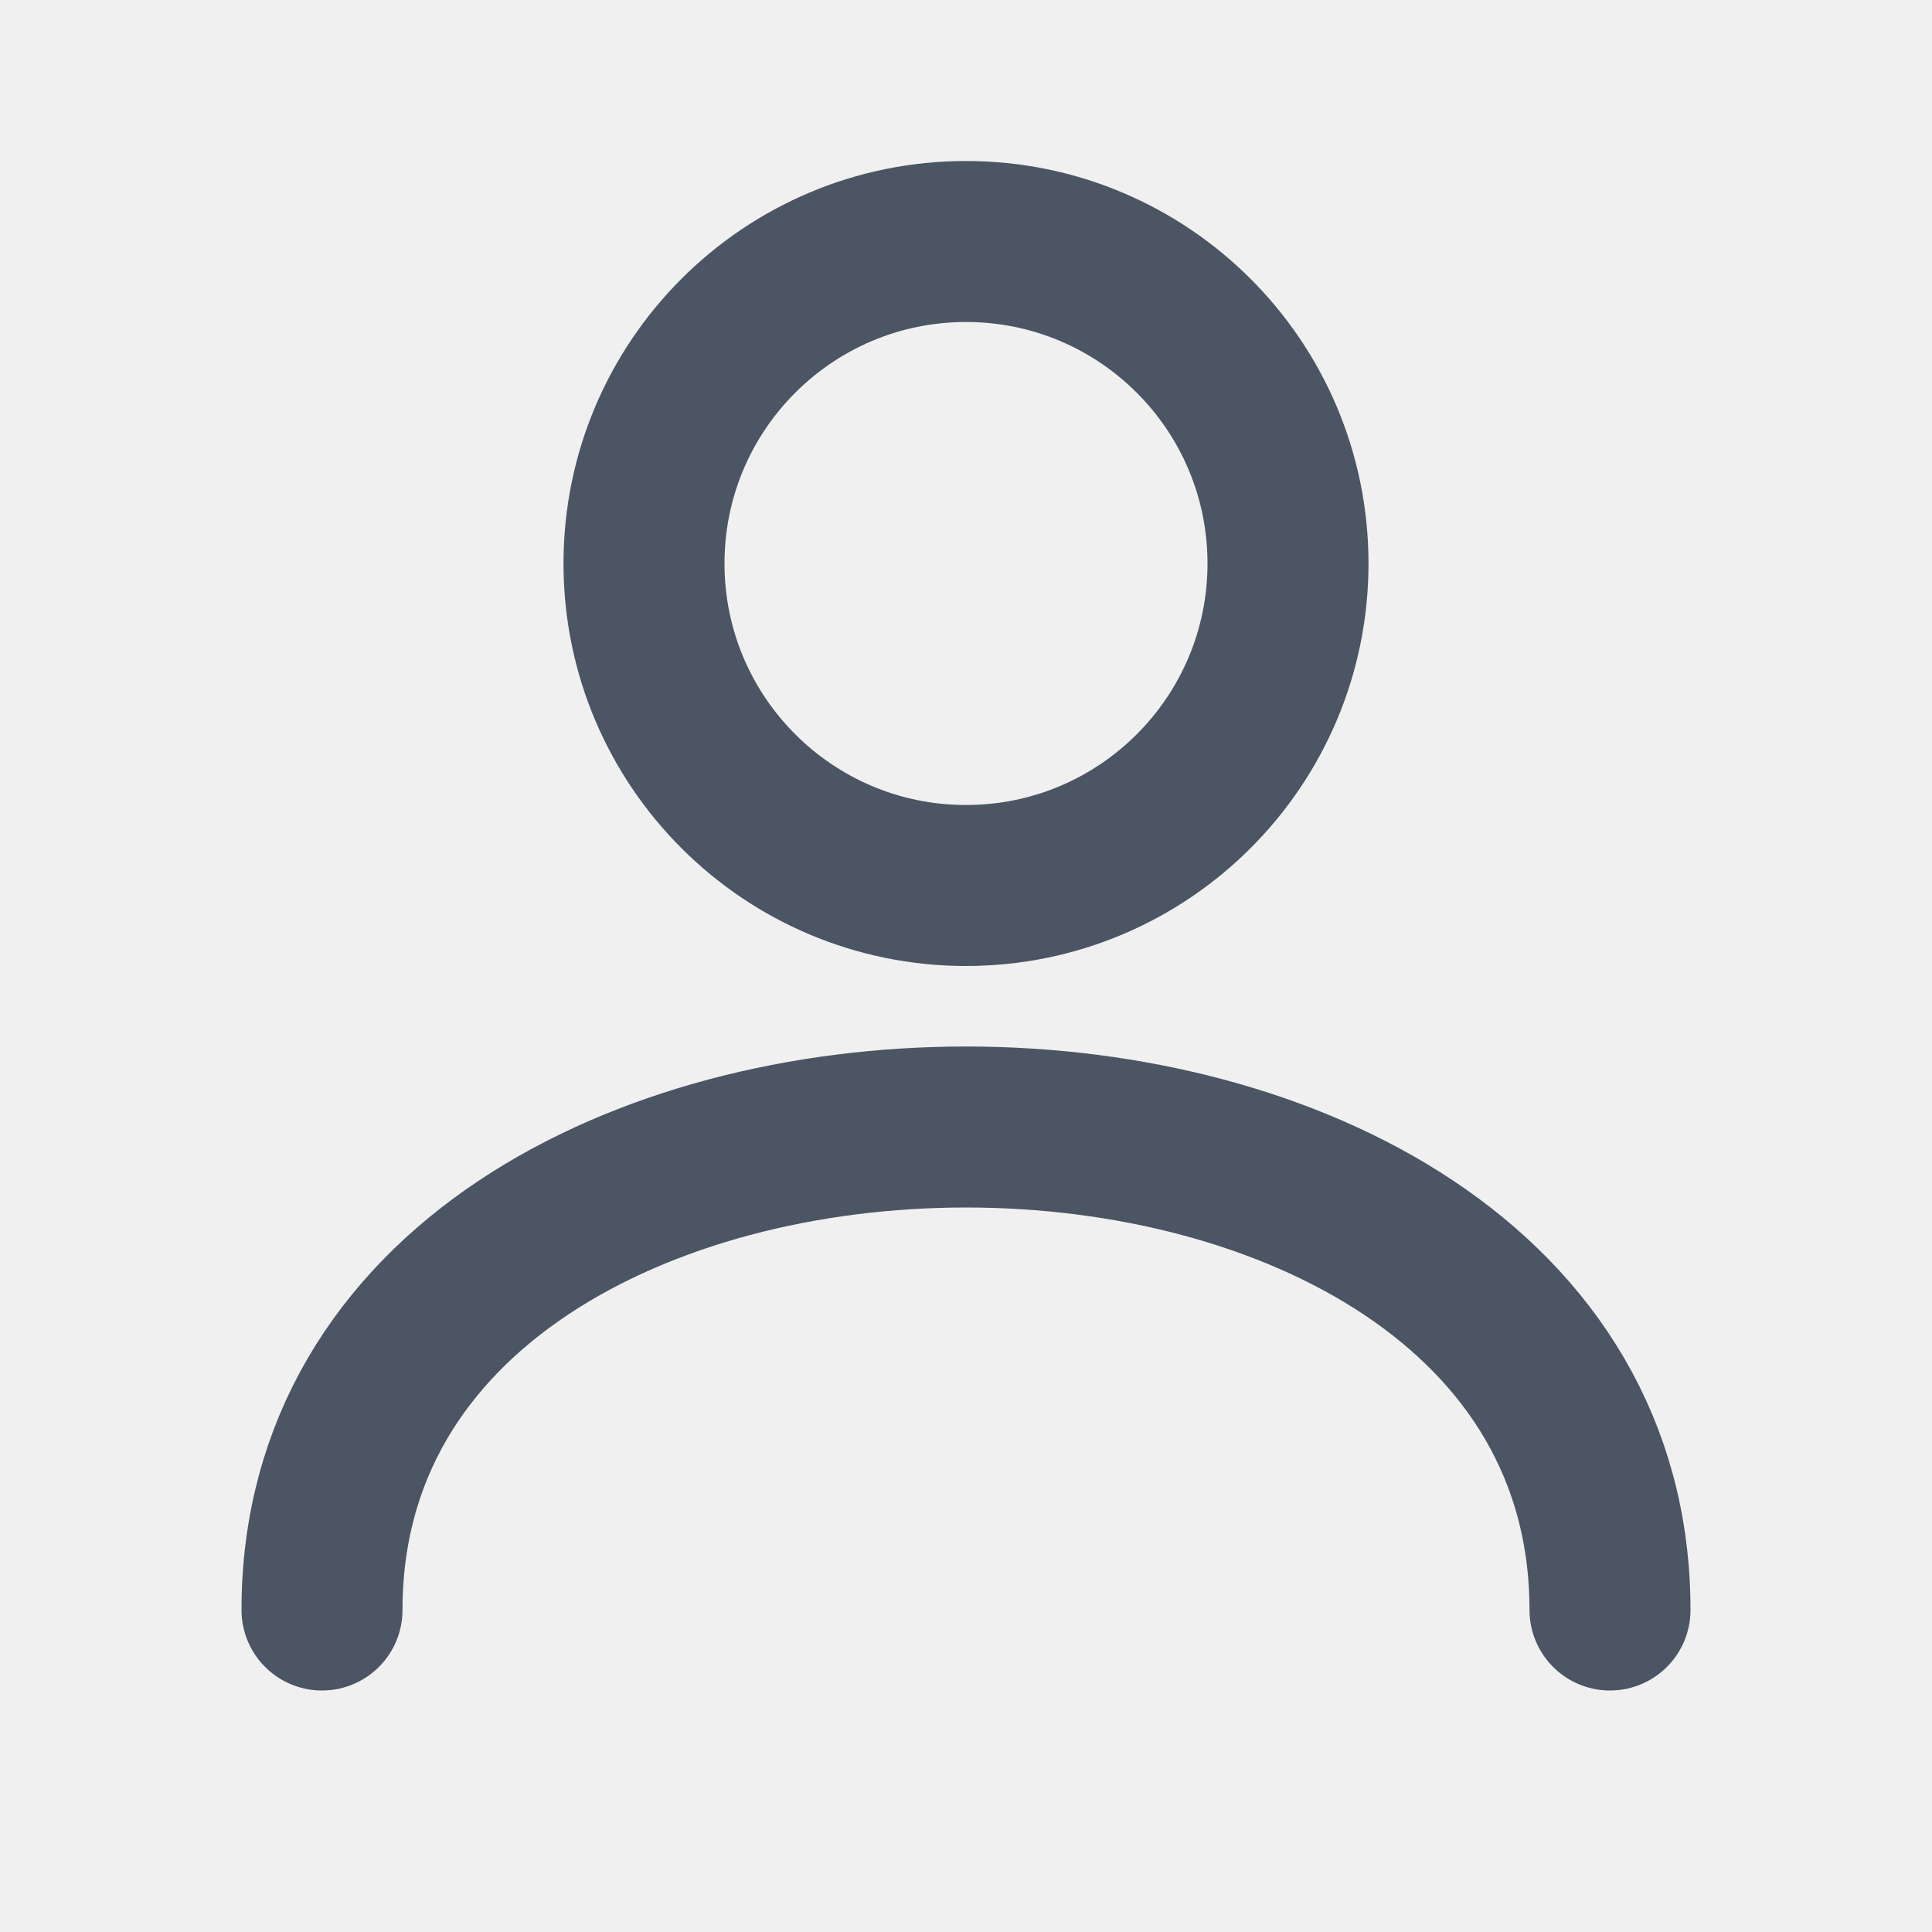
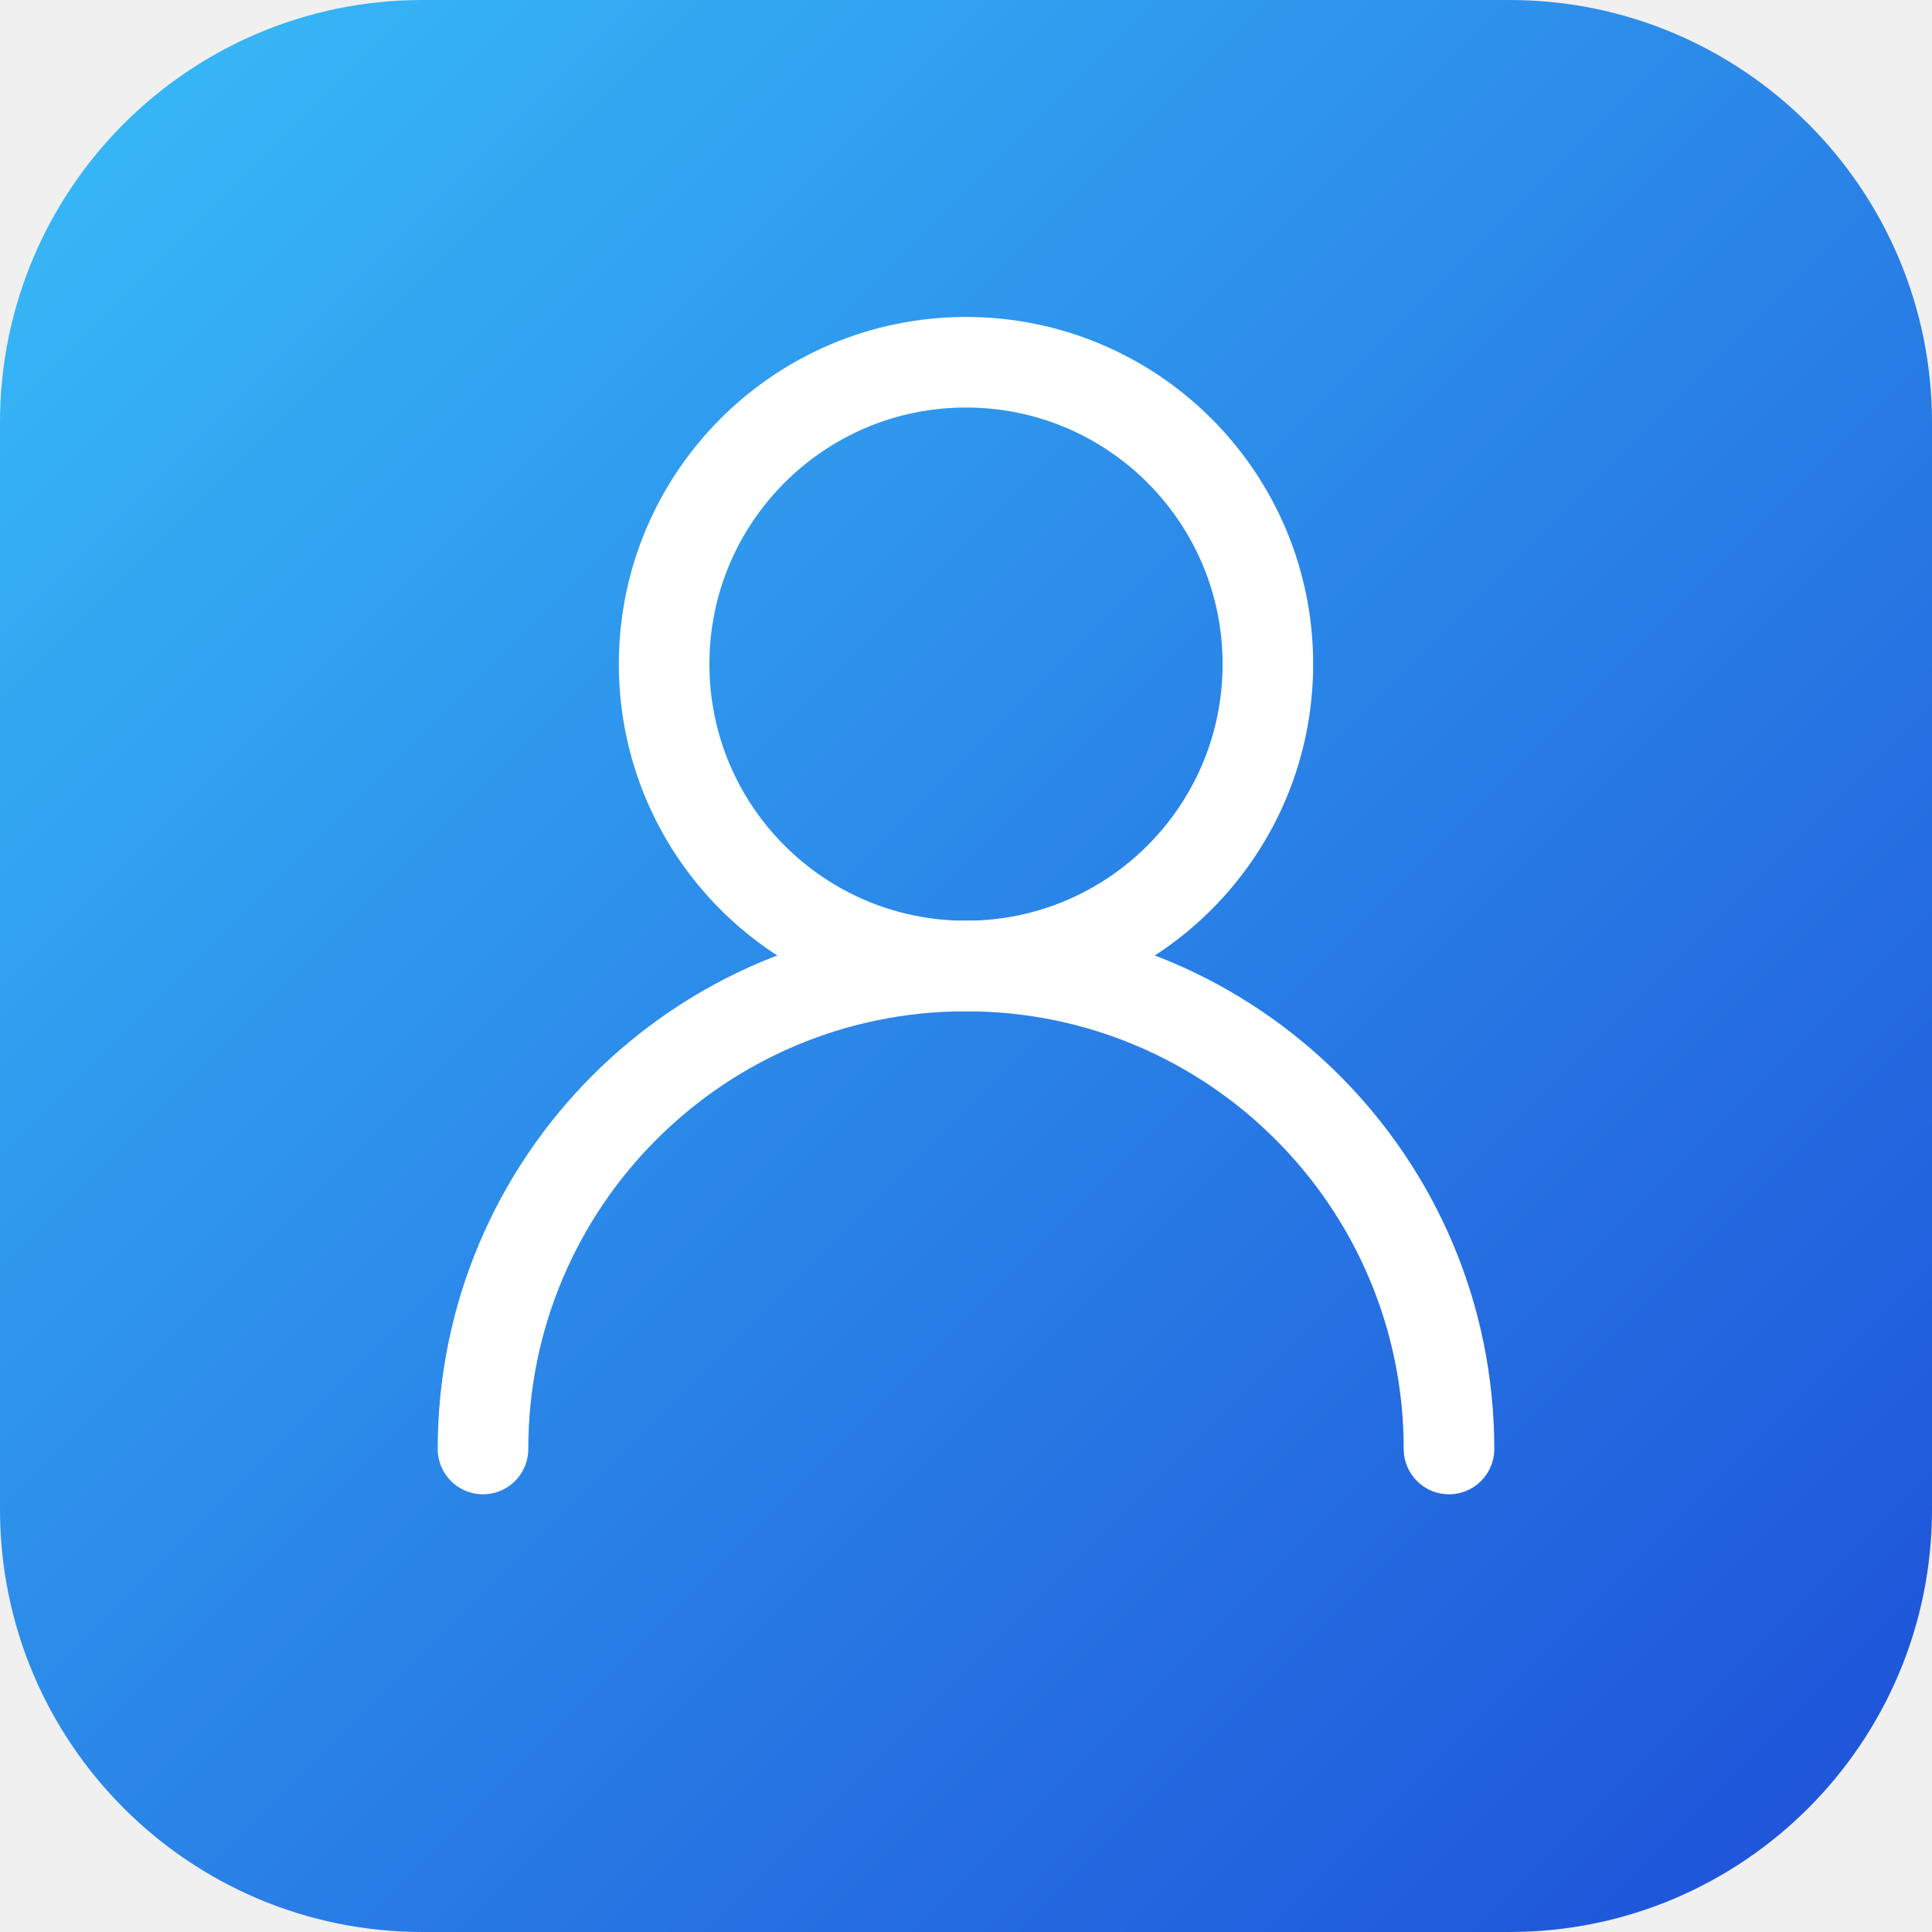
- <svg xmlns="http://www.w3.org/2000/svg" width="512" height="512" viewBox="0 0 24 24" fill="none">
-   <circle cx="12" cy="7" r="4" stroke="#4B5563" stroke-width="2" />
-   <path d="M4 20c0-4 4-6 8-6s8 2 8 6" stroke="#4B5563" stroke-width="2" stroke-linecap="round" />
+ <svg xmlns="http://www.w3.org/2000/svg" width="512" height="512" viewBox="0 0 128 128" fill="none">
+   <defs>
+     <linearGradient id="bgGradient" x1="0" y1="0" x2="1" y2="1">
+       <stop offset="0%" stop-color="#38BDF8" />
+       <stop offset="100%" stop-color="#1D4ED8" />
+     </linearGradient>
+   </defs>
+   <rect x="0" y="0" width="128" height="128" rx="28" fill="url(#bgGradient)" />
+   <circle cx="64" cy="44" r="20" stroke="white" stroke-width="6" fill="none" />
+   <path d="M32 96C32 78.327 46.327 64 64 64C81.673 64 96 78.327 96 96" stroke="white" stroke-width="6" stroke-linecap="round" fill="none" />
</svg>
